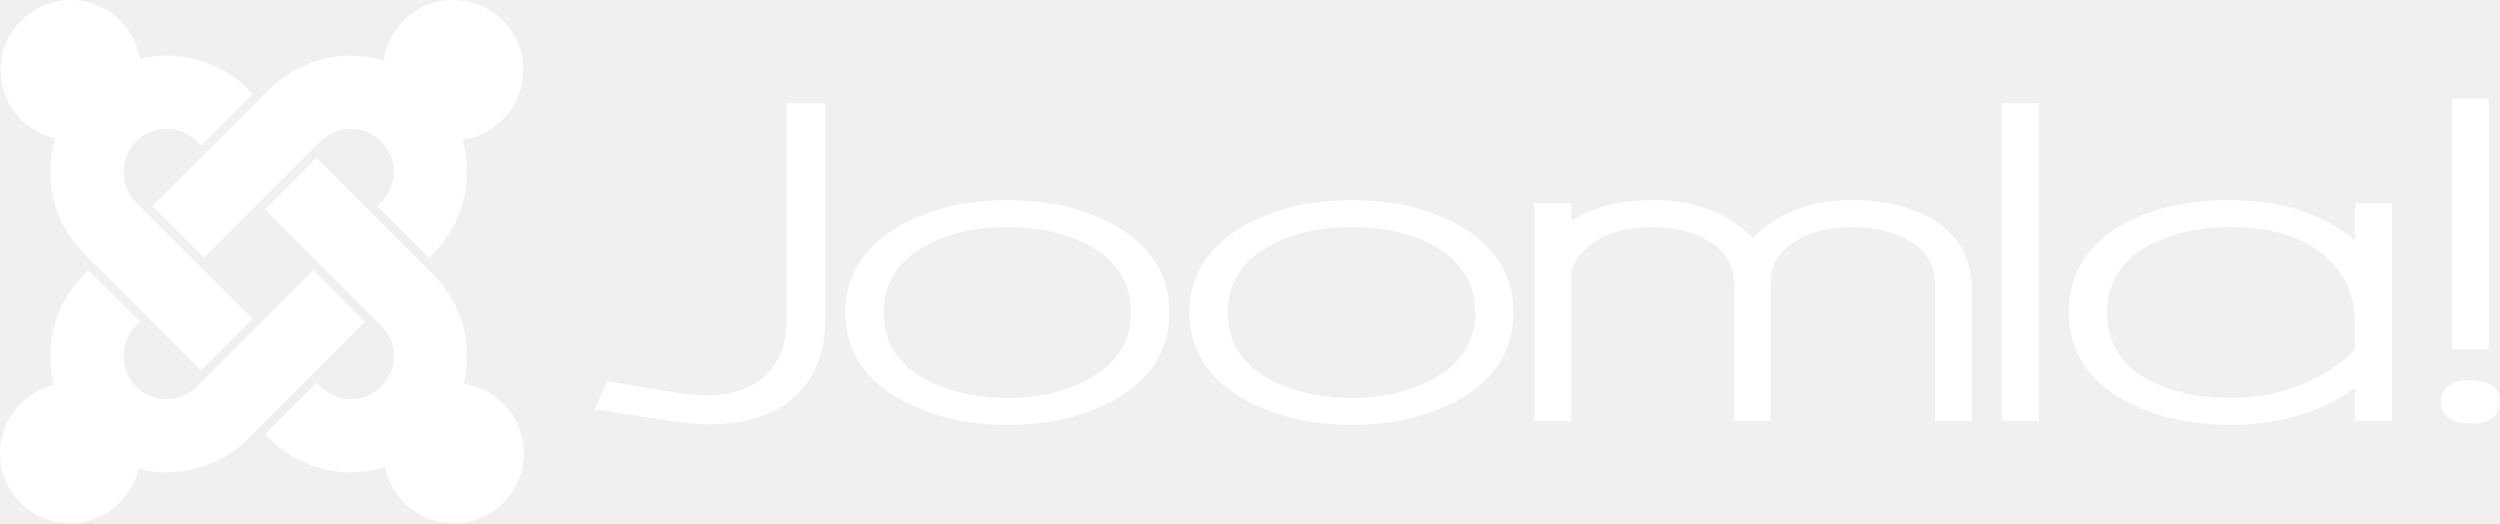
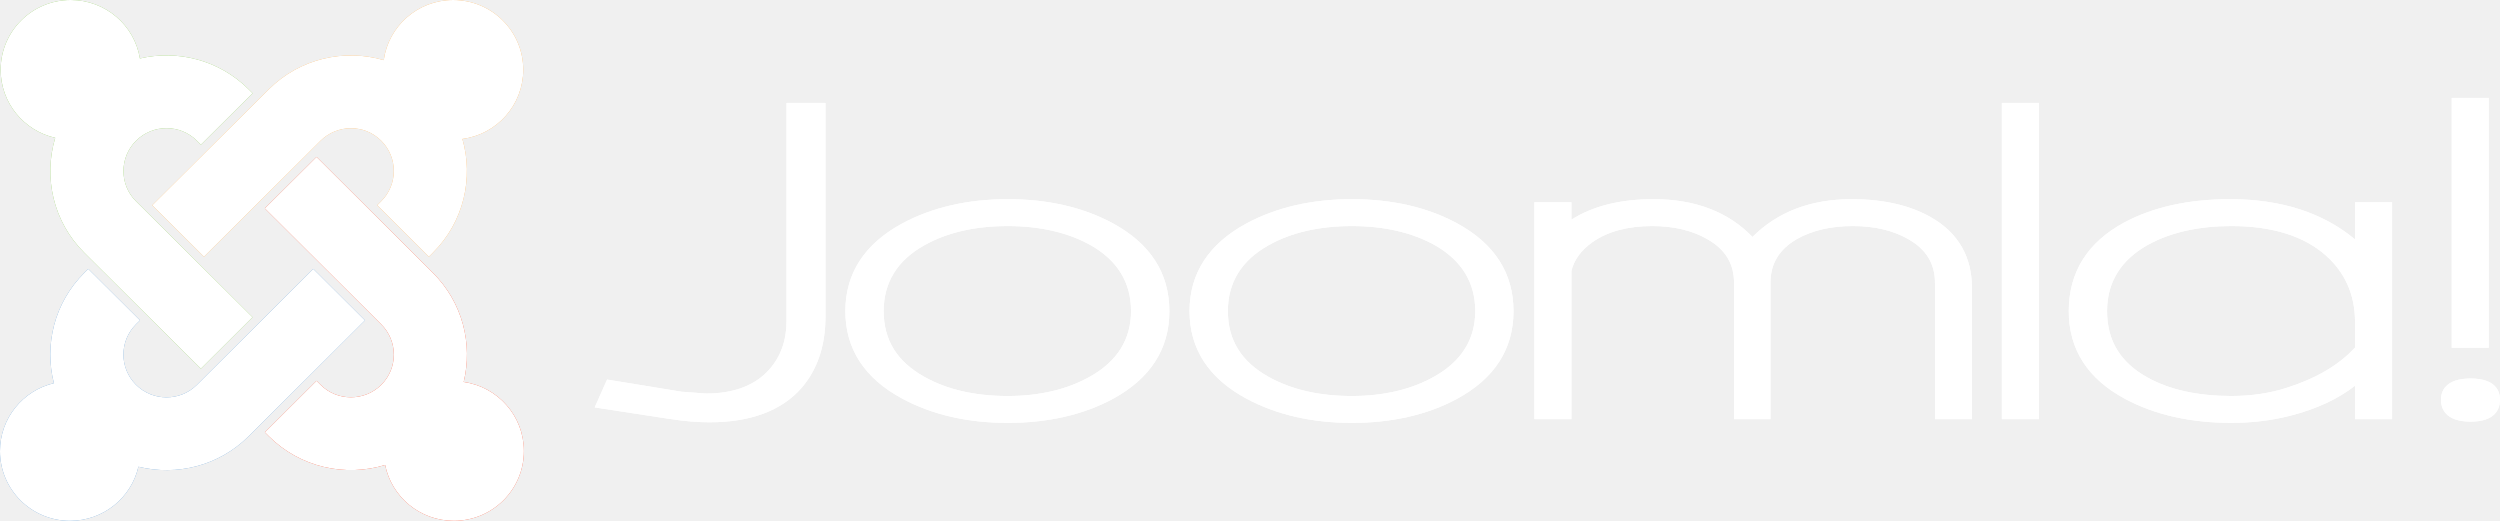
- <svg xmlns="http://www.w3.org/2000/svg" version="1.1" id="joomla" x="0px" y="0px" viewBox="9.492 3.31 282.531 59.133" enable-background="new 9.492 3.31 282.531 59.133" xml:space="preserve">
-   <path fill="#FFFFFF" d="M288.703,46.285c-2.911,0-3.351,1.513-3.351,2.412c0,0.928,0.439,2.484,3.351,2.484  c2.891,0,3.32-1.557,3.32-2.484C292.023,47.798,291.594,46.285,288.703,46.285z" />
-   <polyline fill="#FFFFFF" points="290.746,14.428 286.568,14.428 286.568,42.799 290.746,42.799 290.746,14.428 " />
-   <path fill="#FFFFFF" d="M247.617,38.623c0-3.264,1.553-5.789,4.598-7.506c2.564-1.421,5.74-2.143,9.449-2.143  c4.586,0,8.172,1.119,10.664,3.328c2.196,1.95,3.311,4.493,3.311,7.551c0,0,0,2.694,0,2.916c-1.758,1.939-4.322,3.473-7.631,4.543  c-1.941,0.639-4.076,0.96-6.344,0.96c-3.77,0-6.967-0.704-9.47-2.095C249.109,44.454,247.617,41.984,247.617,38.623z   M275.639,26.277c0,0,0,3.366,0,4.215c-3.586-3.004-8.306-4.569-14.107-4.569c-4.699,0-8.725,0.896-11.993,2.658  c-4.147,2.257-6.251,5.642-6.251,10.055c0,4.352,2.154,7.71,6.404,9.982c3.34,1.796,7.375,2.704,11.982,2.704  c2.318,0,4.557-0.273,6.66-0.815c2.963-0.765,5.404-1.917,7.305-3.401c0,0.832,0,3.793,0,3.793h4.188V26.277H275.639" />
-   <path fill="#FFFFFF" d="M235.728,14.996v35.903h4.178V14.996H235.728" />
-   <path fill="#FFFFFF" d="M227.852,28.06c-2.391-1.416-5.455-2.137-9.102-2.137c-4.638,0-8.396,1.459-11.206,4.291  c-2.718-2.832-6.466-4.291-11.176-4.291c-3.8,0-6.896,0.801-9.285,2.326c0-0.585,0-1.972,0-1.972h-4.188v24.621h4.188V34.051  c0.286-1.214,1.083-2.33,2.38-3.252c1.717-1.211,3.984-1.825,6.752-1.825c2.432,0,4.536,0.502,6.231,1.491  c2.033,1.159,3.014,2.781,3.014,4.961v15.473h4.116V35.426c0-2.183,0.98-3.814,3.004-4.985c1.716-0.972,3.841-1.467,6.303-1.467  s4.576,0.502,6.282,1.493c2.022,1.157,3.003,2.779,3.003,4.959v15.473h4.178V36.002C232.346,32.498,230.834,29.823,227.852,28.06" />
-   <path fill="#FFFFFF" d="M171.597,46.059c-2.585,1.469-5.721,2.214-9.327,2.214c-3.688,0-6.844-0.729-9.397-2.167  c-3.105-1.739-4.617-4.186-4.617-7.482c0-3.249,1.553-5.766,4.617-7.48c2.554-1.439,5.71-2.169,9.397-2.169  c3.647,0,6.804,0.729,9.378,2.169c3.024,1.728,4.566,4.246,4.566,7.48C176.214,41.826,174.661,44.328,171.597,46.059z   M174.182,28.679c-3.352-1.829-7.355-2.756-11.912-2.756c-4.515,0-8.529,0.927-11.91,2.754l0,0c-4.27,2.323-6.436,5.674-6.436,9.959  c0,4.286,2.166,7.63,6.436,9.935c3.381,1.829,7.386,2.752,11.91,2.752c4.536,0,8.53-0.916,11.881-2.729  c4.239-2.306,6.385-5.656,6.385-9.958S178.4,30.985,174.182,28.679" />
-   <path fill="#FFFFFF" d="M132.697,46.059c-2.584,1.469-5.721,2.214-9.326,2.214c-3.688,0-6.844-0.729-9.398-2.167l0,0  c-3.107-1.739-4.615-4.186-4.615-7.482c0-3.249,1.551-5.766,4.615-7.48c2.554-1.439,5.71-2.169,9.398-2.169  c3.657,0,6.803,0.729,9.377,2.169c3.034,1.728,4.566,4.246,4.566,7.48C137.314,41.826,135.762,44.328,132.697,46.059z   M135.282,28.679c-3.351-1.829-7.355-2.756-11.911-2.756c-4.516,0-8.53,0.927-11.909,2.754h-0.001  c-4.267,2.323-6.433,5.674-6.433,9.959c0,4.286,2.166,7.63,6.434,9.935c3.379,1.829,7.384,2.752,11.909,2.752  c4.535,0,8.54-0.916,11.89-2.729c4.229-2.306,6.384-5.656,6.384-9.958C141.646,34.336,139.5,30.985,135.282,28.679" />
-   <path fill="#FFFFFF" d="M98.38,14.996v24.78c0,2.19-0.666,4.048-1.977,5.517c-1.601,1.79-3.991,2.698-7.104,2.698l-2.791-0.207  l-8.41-1.38l-1.396,3.161l8.545,1.32c1.594,0.245,3.081,0.369,4.415,0.369c4.624,0,8.113-1.3,10.374-3.857  c1.82-2.09,2.743-4.822,2.743-8.12V14.996H98.38" />
-   <path fill="#FFFFFF" d="M50.738,39.684l-6.166,6.174l-5.841,5.845l-1.146,1.146c-3.374,3.375-8.132,4.523-12.451,3.451  c-0.807,3.52-3.958,6.141-7.721,6.144c-4.375,0-7.922-3.546-7.921-7.919c0-3.745,2.6-6.885,6.092-7.709  c-1.105-4.34,0.04-9.134,3.437-12.53l0.447-0.445l5.846,5.841l-0.452,0.448c-1.896,1.898-1.896,4.97,0.002,6.87  c1.903,1.902,4.987,1.898,6.877,0.008l1.144-1.146l5.841-5.843l6.172-6.178L50.738,39.684" />
-   <path fill="#FFFFFF" d="M53.016,56.102c-4.495,1.383-9.587,0.295-13.145-3.262l-0.447-0.447l5.84-5.846l0.448,0.449  c1.898,1.896,4.975,1.896,6.871,0.002c1.89-1.893,1.894-4.959-0.01-6.863l-1.142-1.144l-5.841-5.846l-6.172-6.177l5.846-5.84  l6.167,6.173l5.839,5.844l1.148,1.15c3.359,3.359,4.52,8.086,3.475,12.385c3.847,0.542,6.806,3.848,6.806,7.844  c0,4.375-3.548,7.919-7.92,7.919C56.945,62.442,53.747,59.721,53.016,56.102" />
-   <path fill="#FFFFFF" d="M26.698,26.612l6.187-6.183l5.846-5.839l1.14-1.138c3.518-3.517,8.532-4.624,12.987-3.315  c0.533-3.856,3.843-6.827,7.847-6.827c4.374,0,7.922,3.545,7.921,7.921c0,4.02-2.997,7.342-6.878,7.853  c1.276,4.439,0.164,9.417-3.33,12.915l-0.456,0.457l-5.841-5.846l0.452-0.453c1.898-1.897,1.898-4.974,0.002-6.87  c-1.891-1.889-4.958-1.893-6.863,0.01l-1.14,1.139l-5.846,5.842l-6.183,6.177L26.698,26.612" />
-   <path fill="#FFFFFF" d="M20.16,33.145l-1.139-1.137c-3.531-3.533-4.625-8.578-3.287-13.051c-3.53-0.798-6.167-3.954-6.167-7.727  c0.001-4.374,3.546-7.921,7.92-7.921c3.938,0.002,7.203,2.875,7.816,6.638c4.273-1.002,8.95,0.164,12.282,3.496l0.455,0.454  l-5.845,5.842l-0.454-0.456c-1.896-1.895-4.971-1.895-6.869,0.002c-1.904,1.904-1.9,4.988-0.01,6.878l1.143,1.141l5.846,5.84  l6.182,6.179l-5.839,5.844l-6.189-6.181L20.16,33.145" />
+ <svg xmlns="http://www.w3.org/2000/svg" version="1.1" id="Layer_1" x="0px" y="0px" width="528px" height="110px" viewBox="0 0 528 110" enable-background="new 0 0 528 110" xml:space="preserve">
+   <g id="color">
+     <g>
+       <path fill="#FFFFFF" d="M521.795,79.942c-5.44,0-6.262,2.814-6.262,4.487c0,1.727,0.82,4.62,6.262,4.62    c5.403,0,6.205-2.896,6.205-4.62C528,82.756,527.198,79.942,521.795,79.942z" />
+       <polyline fill="#FFFFFF" points="525.613,20.683 517.806,20.683 517.806,73.458 525.613,73.458 525.613,20.683   " />
+       <path fill="#FFFFFF" d="M445.013,65.689c0-6.071,2.902-10.768,8.593-13.962c4.792-2.644,10.727-3.986,17.659-3.986    c8.57,0,15.272,2.081,19.929,6.19c4.104,3.628,6.188,8.357,6.188,14.046c0,0,0,5.012,0,5.424    c-3.285,3.607-8.077,6.461-14.261,8.451c-3.628,1.188-7.618,1.786-11.856,1.786c-7.046,0-13.021-1.31-17.698-3.897    C447.801,76.536,445.013,71.941,445.013,65.689z M497.381,42.724c0,0,0,6.261,0,7.84c-6.702-5.587-15.522-8.499-26.363-8.499    c-8.782,0-16.305,1.667-22.413,4.944c-7.75,4.199-11.682,10.495-11.682,18.704c0,8.096,4.025,14.342,11.968,18.567    c6.242,3.342,13.782,5.03,22.392,5.03c4.332,0,8.516-0.507,12.446-1.515c5.537-1.424,10.099-3.566,13.652-6.327    c0,1.548,0,7.056,0,7.056h7.826V42.724H497.381" />
+       <path fill="#FFFFFF" d="M422.794,21.739v66.786h7.808V21.739H422.794" />
+       <path fill="#FFFFFF" d="M408.076,46.041c-4.469-2.634-10.194-3.976-17.01-3.976c-8.667,0-15.69,2.715-20.942,7.982    c-5.079-5.268-12.084-7.982-20.886-7.982c-7.102,0-12.887,1.491-17.352,4.327c0-1.088,0-3.668,0-3.668h-7.827v45.799h7.827V57.185    c0.535-2.258,2.023-4.334,4.447-6.049c3.209-2.253,7.446-3.395,12.619-3.395c4.545,0,8.477,0.934,11.644,2.773    c3.8,2.156,5.633,5.173,5.633,9.228v28.783h7.692V59.742c0-4.061,1.832-7.094,5.614-9.273c3.208-1.808,7.179-2.729,11.779-2.729    c4.601,0,8.552,0.934,11.74,2.777c3.779,2.152,5.612,5.169,5.612,9.224v28.783h7.808V60.814    C416.474,54.296,413.648,49.32,408.076,46.041" />
+       <path fill="#FFFFFF" d="M302.946,79.521c-4.831,2.733-10.692,4.119-17.431,4.119c-6.892,0-12.79-1.356-17.561-4.031    c-5.803-3.234-8.628-7.786-8.628-13.917c0-6.043,2.902-10.726,8.628-13.914c4.773-2.677,10.671-4.035,17.561-4.035    c6.815,0,12.715,1.356,17.526,4.035c5.651,3.214,8.534,7.898,8.534,13.914C311.574,71.647,308.671,76.302,302.946,79.521z     M307.776,47.192c-6.264-3.402-13.745-5.127-22.261-5.127c-8.438,0-15.938,1.725-22.258,5.124l0,0    c-7.979,4.321-12.027,10.554-12.027,18.525c0,7.973,4.048,14.193,12.027,18.481c6.319,3.402,13.804,5.119,22.258,5.119    c8.477,0,15.941-1.704,22.204-5.076c7.922-4.29,11.932-10.521,11.932-18.524C319.65,57.711,315.659,51.482,307.776,47.192" />
+       <path fill="#FFFFFF" d="M230.248,79.521c-4.829,2.733-10.691,4.119-17.429,4.119c-6.892,0-12.79-1.356-17.563-4.031l0,0    c-5.807-3.234-8.625-7.786-8.625-13.917c0-6.043,2.899-10.726,8.625-13.914c4.773-2.677,10.671-4.035,17.563-4.035    c6.834,0,12.714,1.356,17.524,4.035c5.67,3.214,8.533,7.898,8.533,13.914C238.876,71.647,235.976,76.302,230.248,79.521z     M235.079,47.192c-6.263-3.402-13.745-5.127-22.26-5.127c-8.439,0-15.941,1.725-22.256,5.124h-0.001    c-7.975,4.321-12.022,10.554-12.022,18.525c0,7.973,4.048,14.193,12.024,18.481c6.315,3.402,13.799,5.119,22.256,5.119    c8.475,0,15.96-1.704,22.22-5.076c7.903-4.29,11.931-10.521,11.931-18.524C246.972,57.714,242.962,51.482,235.079,47.192" />
+       <path fill="#FFFFFF" d="M166.116,21.739v46.095c0,4.074-1.244,7.53-3.694,10.263c-2.993,3.329-7.459,5.019-13.276,5.019    l-5.216-0.385l-15.716-2.567l-2.609,5.88l15.969,2.455c2.979,0.456,5.757,0.687,8.25,0.687c8.642,0,15.162-2.418,19.387-7.175    c3.401-3.888,5.127-8.97,5.127-15.104V21.739H166.116" />
+     </g>
+     <g>
+       <path fill="#5091CD" d="M77.082,67.663L65.558,79.148L54.643,90.02L52.5,92.151c-6.305,6.278-15.197,8.414-23.269,6.42    c-1.508,6.547-7.396,11.422-14.429,11.428C6.627,110-0.002,103.404,0,95.27c0-6.967,4.859-12.808,11.385-14.341    c-2.065-8.072,0.075-16.99,6.423-23.307l0.835-0.828l10.925,10.865l-0.845,0.833c-3.543,3.531-3.543,9.245,0.004,12.779    c3.556,3.538,9.32,3.532,12.852,0.015l2.138-2.132l10.916-10.868l11.534-11.492L77.082,67.663" />
+       <path fill="#F44321" d="M81.338,98.203c-8.4,2.573-17.916,0.549-24.565-6.067l-0.835-0.832l10.914-10.875l0.837,0.836    c3.547,3.527,9.298,3.527,12.841,0.004c3.532-3.521,3.54-9.225-0.019-12.767l-2.134-2.128L67.46,55.499l-11.534-11.49    l10.925-10.863l11.525,11.482l10.912,10.87l2.146,2.14c6.277,6.248,8.447,15.041,6.494,23.038    c7.189,1.008,12.719,7.158,12.719,14.591c0,8.138-6.63,14.73-14.801,14.73C88.681,109.996,82.705,104.935,81.338,98.203" />
+       <path fill="#F9A541" d="M32.155,43.347l11.563-11.501l10.925-10.861l2.13-2.117c6.574-6.542,15.945-8.602,24.271-6.167    C82.04,5.528,88.225,0.002,95.708,0.002c8.174,0,14.805,6.594,14.803,14.734c0,7.478-5.601,13.657-12.854,14.608    c2.384,8.257,0.306,17.517-6.223,24.023l-0.853,0.85L79.666,43.343l0.845-0.843c3.547-3.529,3.547-9.252,0.003-12.779    c-3.534-3.514-9.265-3.521-12.826,0.019l-2.13,2.119L54.633,42.726l-11.555,11.49L32.155,43.347" />
+       <path fill="#7AC143" d="M19.937,55.499l-2.128-2.115c-6.599-6.571-8.644-15.956-6.143-24.276    C5.068,27.623,0.14,21.752,0.14,14.734C0.142,6.598,6.767,0,14.941,0c7.36,0.004,13.461,5.348,14.607,12.348    c7.985-1.864,16.726,0.305,22.953,6.503l0.851,0.845L42.428,30.562l-0.849-0.848c-3.543-3.524-9.29-3.524-12.837,0.004    c-3.558,3.542-3.551,9.278-0.019,12.794l2.136,2.123l10.925,10.864l11.553,11.494L42.426,77.863L30.86,66.365L19.937,55.499" />
+     </g>
+   </g>
+   <g id="mask">
+     <g>
+       <path fill="#FFFFFF" d="M521.795,79.942c-5.44,0-6.262,2.814-6.262,4.487c0,1.727,0.82,4.62,6.262,4.62    c5.403,0,6.205-2.896,6.205-4.62C528,82.756,527.198,79.942,521.795,79.942z" />
+       <polyline fill="#FFFFFF" points="525.613,20.683 517.806,20.683 517.806,73.458 525.613,73.458 525.613,20.683   " />
+       <path fill="#FFFFFF" d="M445.013,65.689c0-6.071,2.902-10.768,8.593-13.962c4.792-2.644,10.727-3.986,17.659-3.986    c8.57,0,15.272,2.081,19.929,6.19c4.104,3.628,6.188,8.357,6.188,14.046c0,0,0,5.012,0,5.424    c-3.285,3.607-8.077,6.461-14.261,8.451c-3.628,1.188-7.618,1.786-11.856,1.786c-7.046,0-13.021-1.31-17.698-3.897    C447.801,76.536,445.013,71.941,445.013,65.689z M497.381,42.724c0,0,0,6.261,0,7.84c-6.702-5.587-15.522-8.499-26.363-8.499    c-8.782,0-16.305,1.667-22.413,4.944c-7.75,4.199-11.682,10.495-11.682,18.704c0,8.096,4.025,14.342,11.968,18.567    c6.242,3.342,13.782,5.03,22.392,5.03c4.332,0,8.516-0.507,12.446-1.515c5.537-1.424,10.099-3.566,13.652-6.327    c0,1.548,0,7.056,0,7.056h7.826V42.724H497.381" />
+       <path fill="#FFFFFF" d="M422.794,21.739v66.786h7.808V21.739H422.794" />
+       <path fill="#FFFFFF" d="M408.076,46.041c-4.469-2.634-10.194-3.976-17.01-3.976c-8.667,0-15.69,2.715-20.942,7.982    c-5.079-5.268-12.084-7.982-20.886-7.982c-7.102,0-12.887,1.491-17.352,4.327c0-1.088,0-3.668,0-3.668h-7.827v45.799h7.827V57.185    c0.535-2.258,2.023-4.334,4.447-6.049c3.209-2.253,7.446-3.395,12.619-3.395c4.545,0,8.477,0.934,11.644,2.773    c3.8,2.156,5.633,5.173,5.633,9.228v28.783h7.692V59.742c0-4.061,1.832-7.094,5.614-9.273c3.208-1.808,7.179-2.729,11.779-2.729    c4.601,0,8.552,0.934,11.74,2.777c3.779,2.152,5.612,5.169,5.612,9.224v28.783h7.808V60.814    C416.474,54.296,413.648,49.32,408.076,46.041" />
+       <path fill="#FFFFFF" d="M302.946,79.521c-4.831,2.733-10.692,4.119-17.431,4.119c-6.892,0-12.79-1.356-17.561-4.031    c-5.803-3.234-8.628-7.786-8.628-13.917c0-6.043,2.902-10.726,8.628-13.914c4.773-2.677,10.671-4.035,17.561-4.035    c6.815,0,12.715,1.356,17.526,4.035c5.651,3.214,8.534,7.898,8.534,13.914C311.574,71.647,308.671,76.302,302.946,79.521z     M307.776,47.192c-6.264-3.402-13.745-5.127-22.261-5.127c-8.438,0-15.938,1.725-22.258,5.124l0,0    c-7.979,4.321-12.027,10.554-12.027,18.525c0,7.973,4.048,14.193,12.027,18.481c6.319,3.402,13.804,5.119,22.258,5.119    c8.477,0,15.941-1.704,22.204-5.076c7.922-4.29,11.932-10.521,11.932-18.524C319.65,57.711,315.659,51.482,307.776,47.192" />
+       <path fill="#FFFFFF" d="M230.248,79.521c-4.829,2.733-10.691,4.119-17.429,4.119c-6.892,0-12.79-1.356-17.563-4.031l0,0    c-5.807-3.234-8.625-7.786-8.625-13.917c0-6.043,2.899-10.726,8.625-13.914c4.773-2.677,10.671-4.035,17.563-4.035    c6.834,0,12.714,1.356,17.524,4.035c5.67,3.214,8.533,7.898,8.533,13.914C238.876,71.647,235.976,76.302,230.248,79.521z     M235.079,47.192c-6.263-3.402-13.745-5.127-22.26-5.127c-8.439,0-15.941,1.725-22.256,5.124h-0.001    c-7.975,4.321-12.022,10.554-12.022,18.525c0,7.973,4.048,14.193,12.024,18.481c6.315,3.402,13.799,5.119,22.256,5.119    c8.475,0,15.96-1.704,22.22-5.076c7.903-4.29,11.931-10.521,11.931-18.524C246.972,57.714,242.962,51.482,235.079,47.192" />
+       <path fill="#FFFFFF" d="M166.116,21.739v46.095c0,4.074-1.244,7.53-3.694,10.263c-2.993,3.329-7.459,5.019-13.276,5.019    l-5.216-0.385l-15.716-2.567l-2.609,5.88l15.969,2.455c2.979,0.456,5.757,0.687,8.25,0.687c8.642,0,15.162-2.418,19.387-7.175    c3.401-3.888,5.127-8.97,5.127-15.104V21.739H166.116" />
+     </g>
+     <g>
+       <path fill="#FFFFFF" d="M77.082,67.663L65.558,79.148L54.643,90.02L52.5,92.151c-6.305,6.278-15.197,8.414-23.269,6.42    c-1.508,6.547-7.396,11.422-14.429,11.428C6.627,110-0.002,103.404,0,95.27c0-6.967,4.859-12.808,11.385-14.341    c-2.065-8.072,0.075-16.99,6.423-23.307l0.835-0.828l10.925,10.865l-0.845,0.833c-3.543,3.531-3.543,9.245,0.004,12.779    c3.556,3.538,9.32,3.532,12.852,0.015l2.138-2.132l10.916-10.868l11.534-11.492L77.082,67.663" />
+       <path fill="#FFFFFF" d="M81.338,98.203c-8.4,2.573-17.916,0.549-24.565-6.067l-0.835-0.832l10.914-10.875l0.837,0.836    c3.547,3.527,9.298,3.527,12.841,0.004c3.532-3.521,3.54-9.225-0.019-12.767l-2.134-2.128L67.46,55.499l-11.534-11.49    l10.925-10.863l11.525,11.482l10.912,10.87l2.146,2.14c6.277,6.248,8.447,15.041,6.494,23.038    c7.189,1.008,12.719,7.158,12.719,14.591c0,8.138-6.63,14.73-14.801,14.73C88.681,109.996,82.705,104.935,81.338,98.203" />
+       <path fill="#FFFFFF" d="M32.155,43.347l11.563-11.501l10.925-10.861l2.13-2.117c6.574-6.542,15.945-8.602,24.271-6.167    C82.04,5.528,88.225,0.002,95.708,0.002c8.174,0,14.805,6.594,14.803,14.734c0,7.478-5.601,13.657-12.854,14.608    c2.384,8.257,0.306,17.517-6.223,24.023l-0.853,0.85L79.666,43.343l0.845-0.843c3.547-3.529,3.547-9.252,0.003-12.779    c-3.534-3.514-9.265-3.521-12.826,0.019l-2.13,2.119L54.633,42.726l-11.555,11.49L32.155,43.347" />
+       <path fill="#FFFFFF" d="M19.937,55.499l-2.128-2.115c-6.599-6.571-8.644-15.956-6.143-24.276    C5.068,27.623,0.14,21.752,0.14,14.734C0.142,6.598,6.767,0,14.941,0c7.36,0.004,13.461,5.348,14.607,12.348    c7.985-1.864,16.726,0.305,22.953,6.503l0.851,0.845L42.428,30.562l-0.849-0.848c-3.543-3.524-9.29-3.524-12.837,0.004    c-3.558,3.542-3.551,9.278-0.019,12.794l2.136,2.123l10.925,10.864l11.553,11.494L42.426,77.863L30.86,66.365L19.937,55.499" />
+     </g>
+   </g>
</svg>
